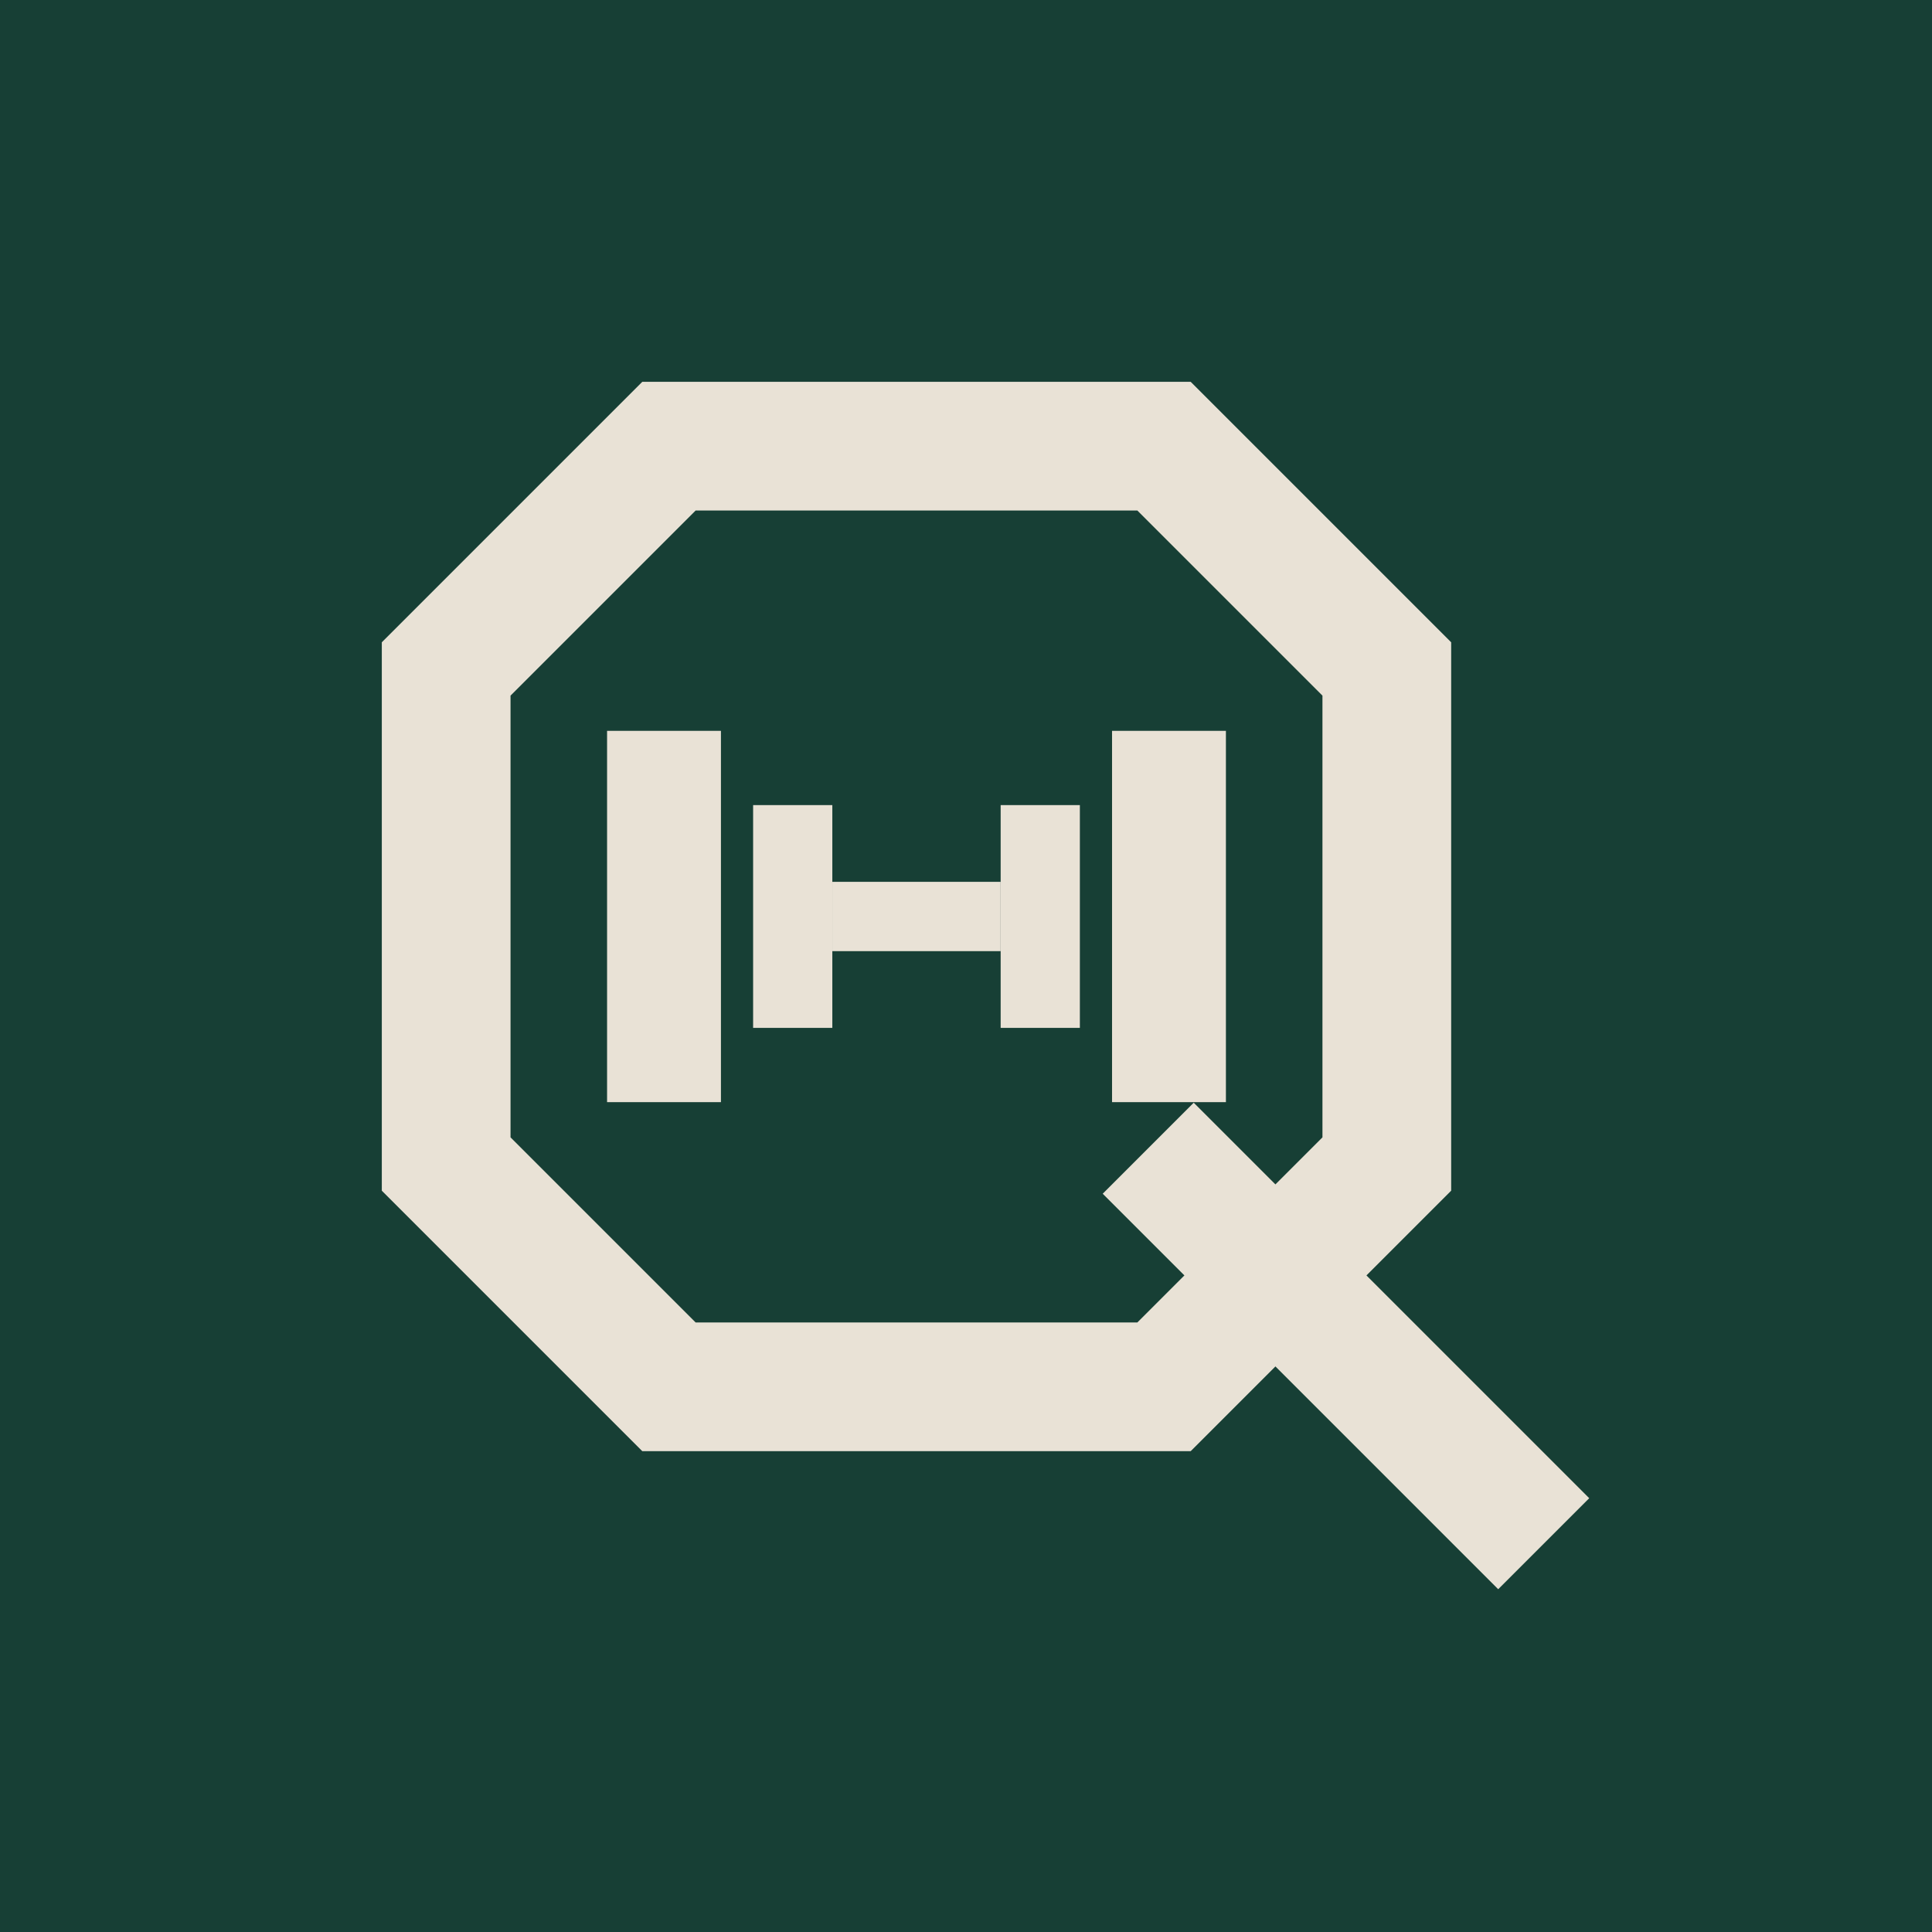
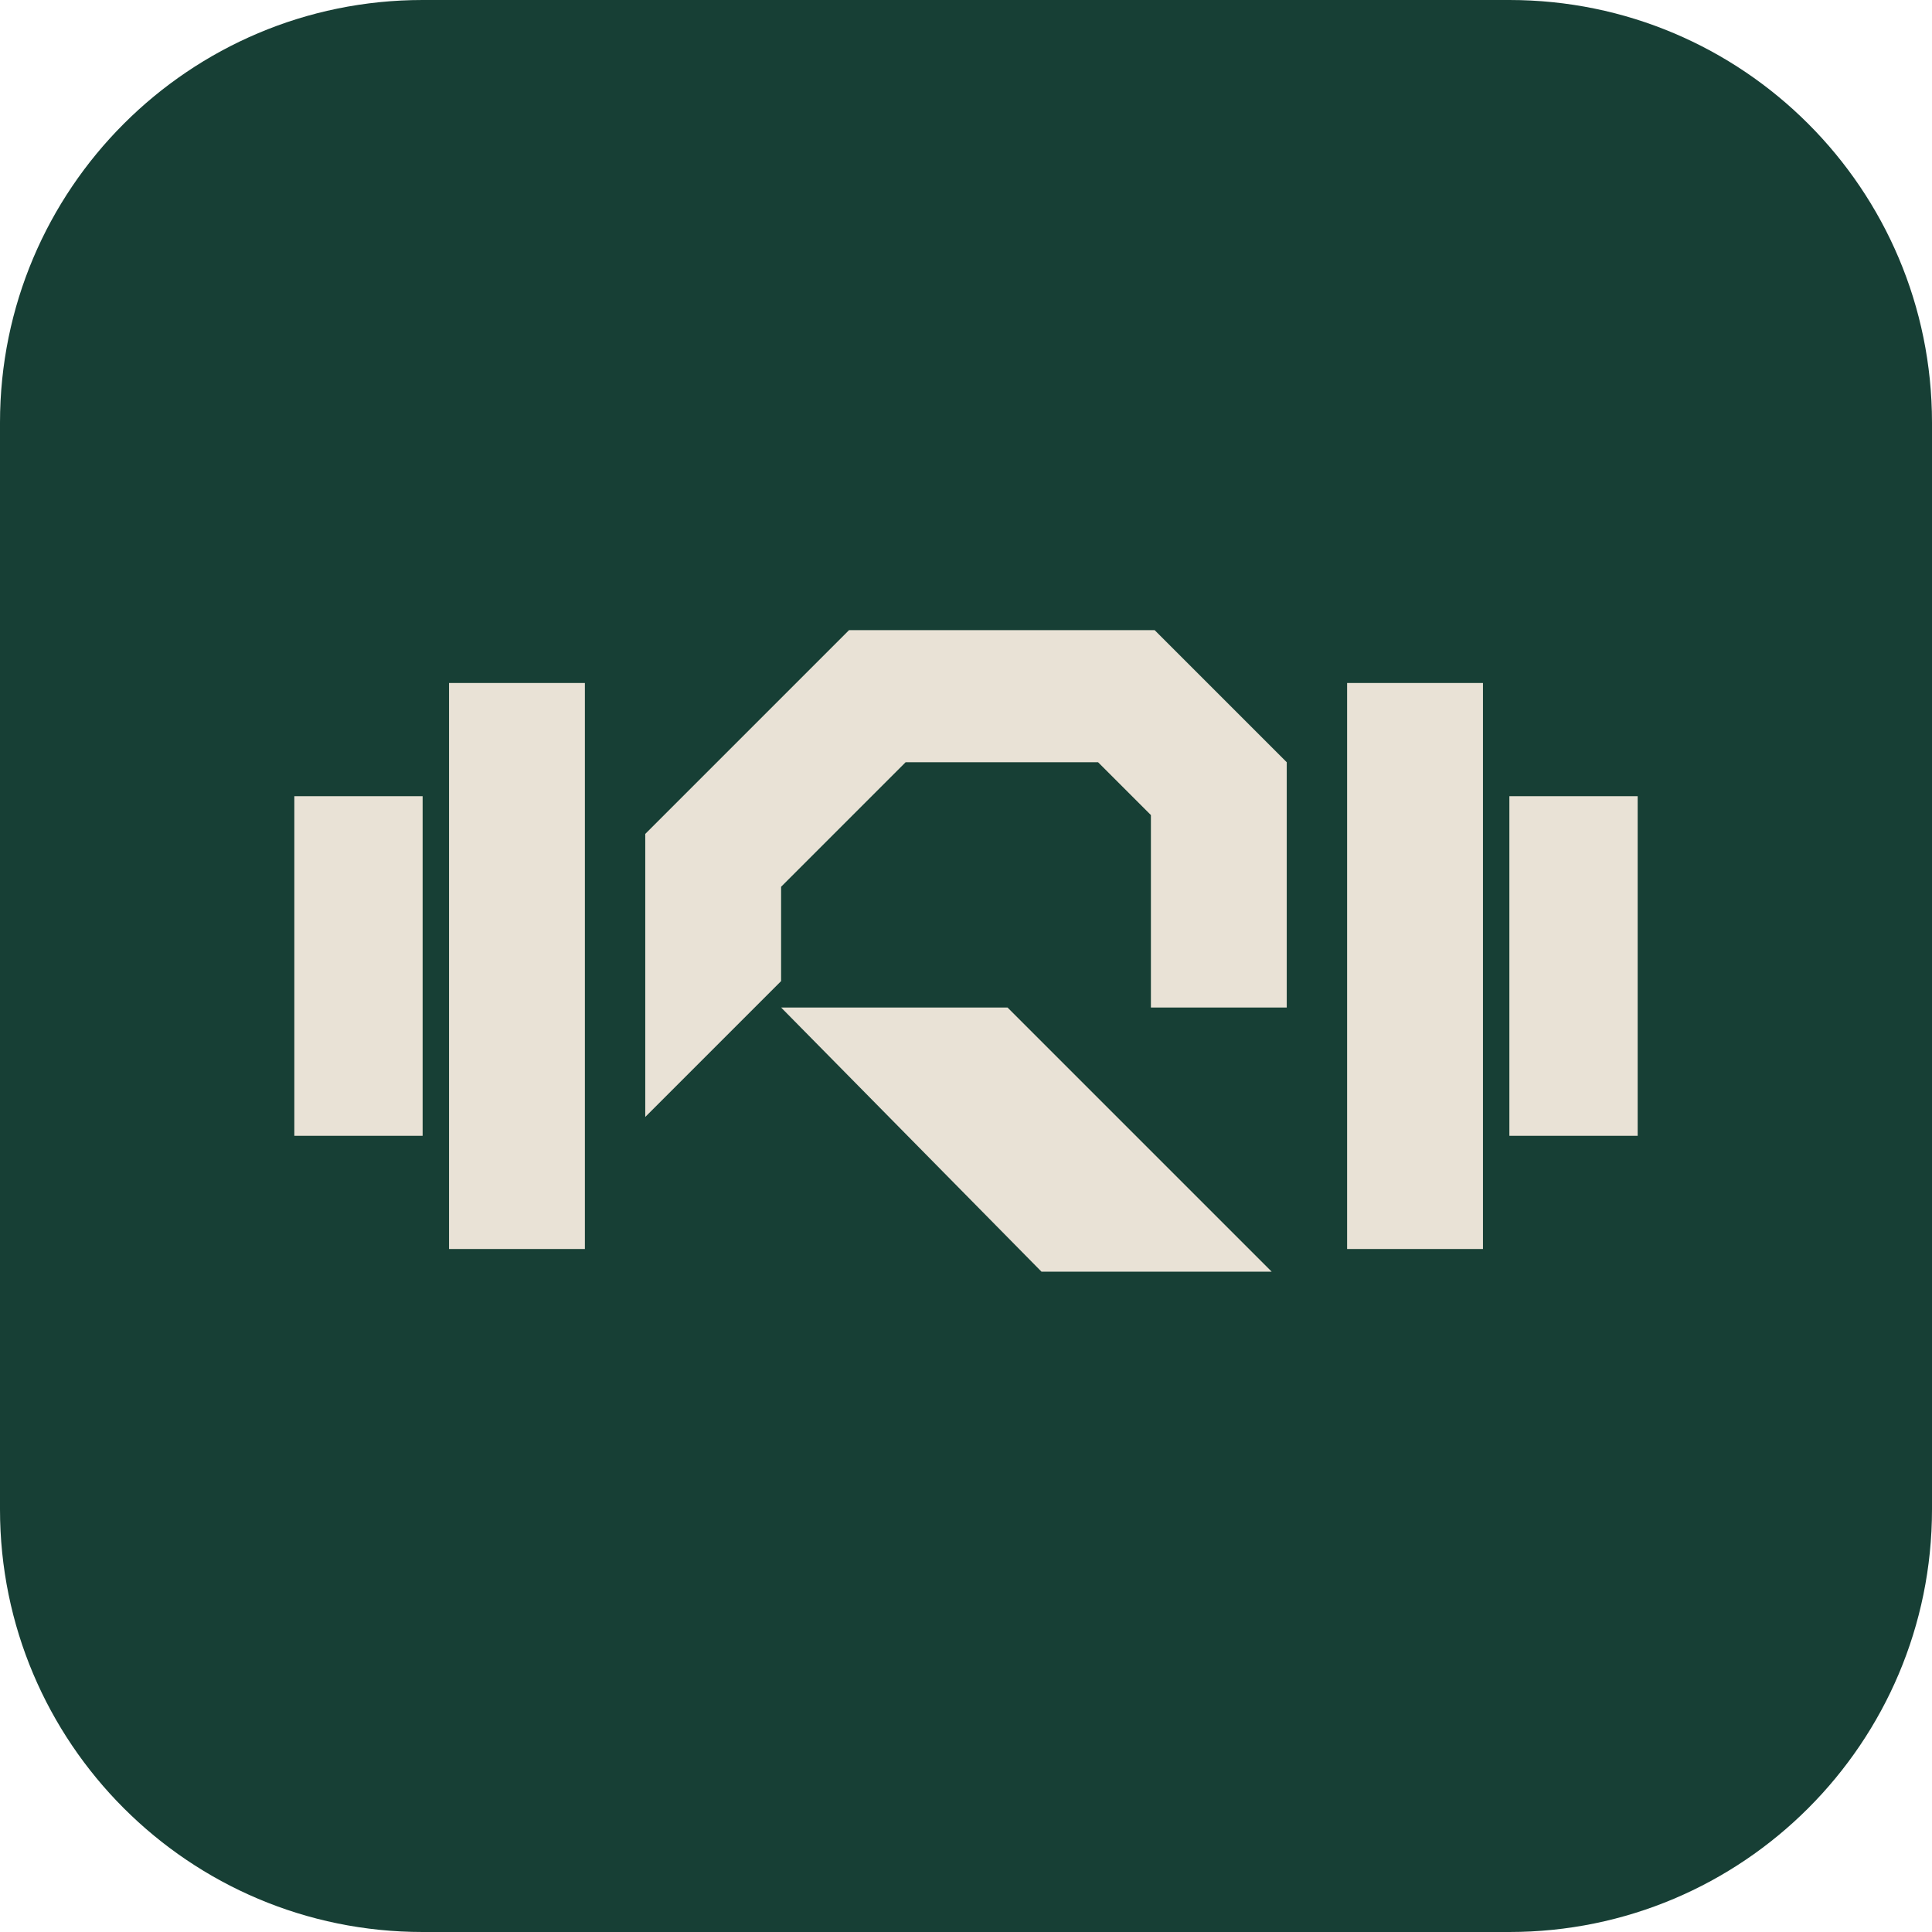
- <svg xmlns="http://www.w3.org/2000/svg" viewBox="0 0 64 64" width="512" height="512">
-   <rect width="64" height="64" fill="#173F35" />
-   <g transform="translate(32 32) scale(0.82) translate(-34 -34)">
-     <path d="M22 13H42L51 22V42L42 51H22L13 42V22Z" fill="none" stroke="#E9E2D6" stroke-width="5.2" stroke-linejoin="miter" stroke-miterlimit="10" />
-     <rect x="19.5" y="24.5" width="4.6" height="15" fill="#E9E2D6" />
-     <rect x="25.4" y="27.5" width="3.2" height="9" fill="#E9E2D6" />
-     <rect x="28.6" y="30.6" width="6.8" height="2.8" fill="#E9E2D6" />
-     <rect x="35.4" y="27.5" width="3.2" height="9" fill="#E9E2D6" />
-     <rect x="39.9" y="24.5" width="4.6" height="15" fill="#E9E2D6" />
-     <path d="M43.2 43.2L55.5 55.5" stroke="#E9E2D6" stroke-width="5.2" stroke-linecap="square" />
+ <svg xmlns="http://www.w3.org/2000/svg" viewBox="0 0 512 512" width="512" height="512">
+   <rect width="512" height="512" rx="112" fill="#173F35" />
+   <g transform="translate(256 256) scale(1) translate(-256 -256)">
+     <polygon points="78,211 112,211 112,301 78,301" fill="#E9E2D6" />
+     <polygon points="119,181 155,181 155,331 119,331" fill="#E9E2D6" />
+     <polygon points="357,181 393,181 393,331 357,331" fill="#E9E2D6" />
+     <polygon points="400,211 434,211 434,301 400,301" fill="#E9E2D6" />
+     <polygon points="171,221 225,167 306,167 341,202 341,267 305,267 305,216 291,202 240,202 207,235 207,260 171,296" fill="#E9E2D6" />
+     <polygon points="207,267 267,267 337,337 276,337" fill="#E9E2D6" />
  </g>
</svg>
